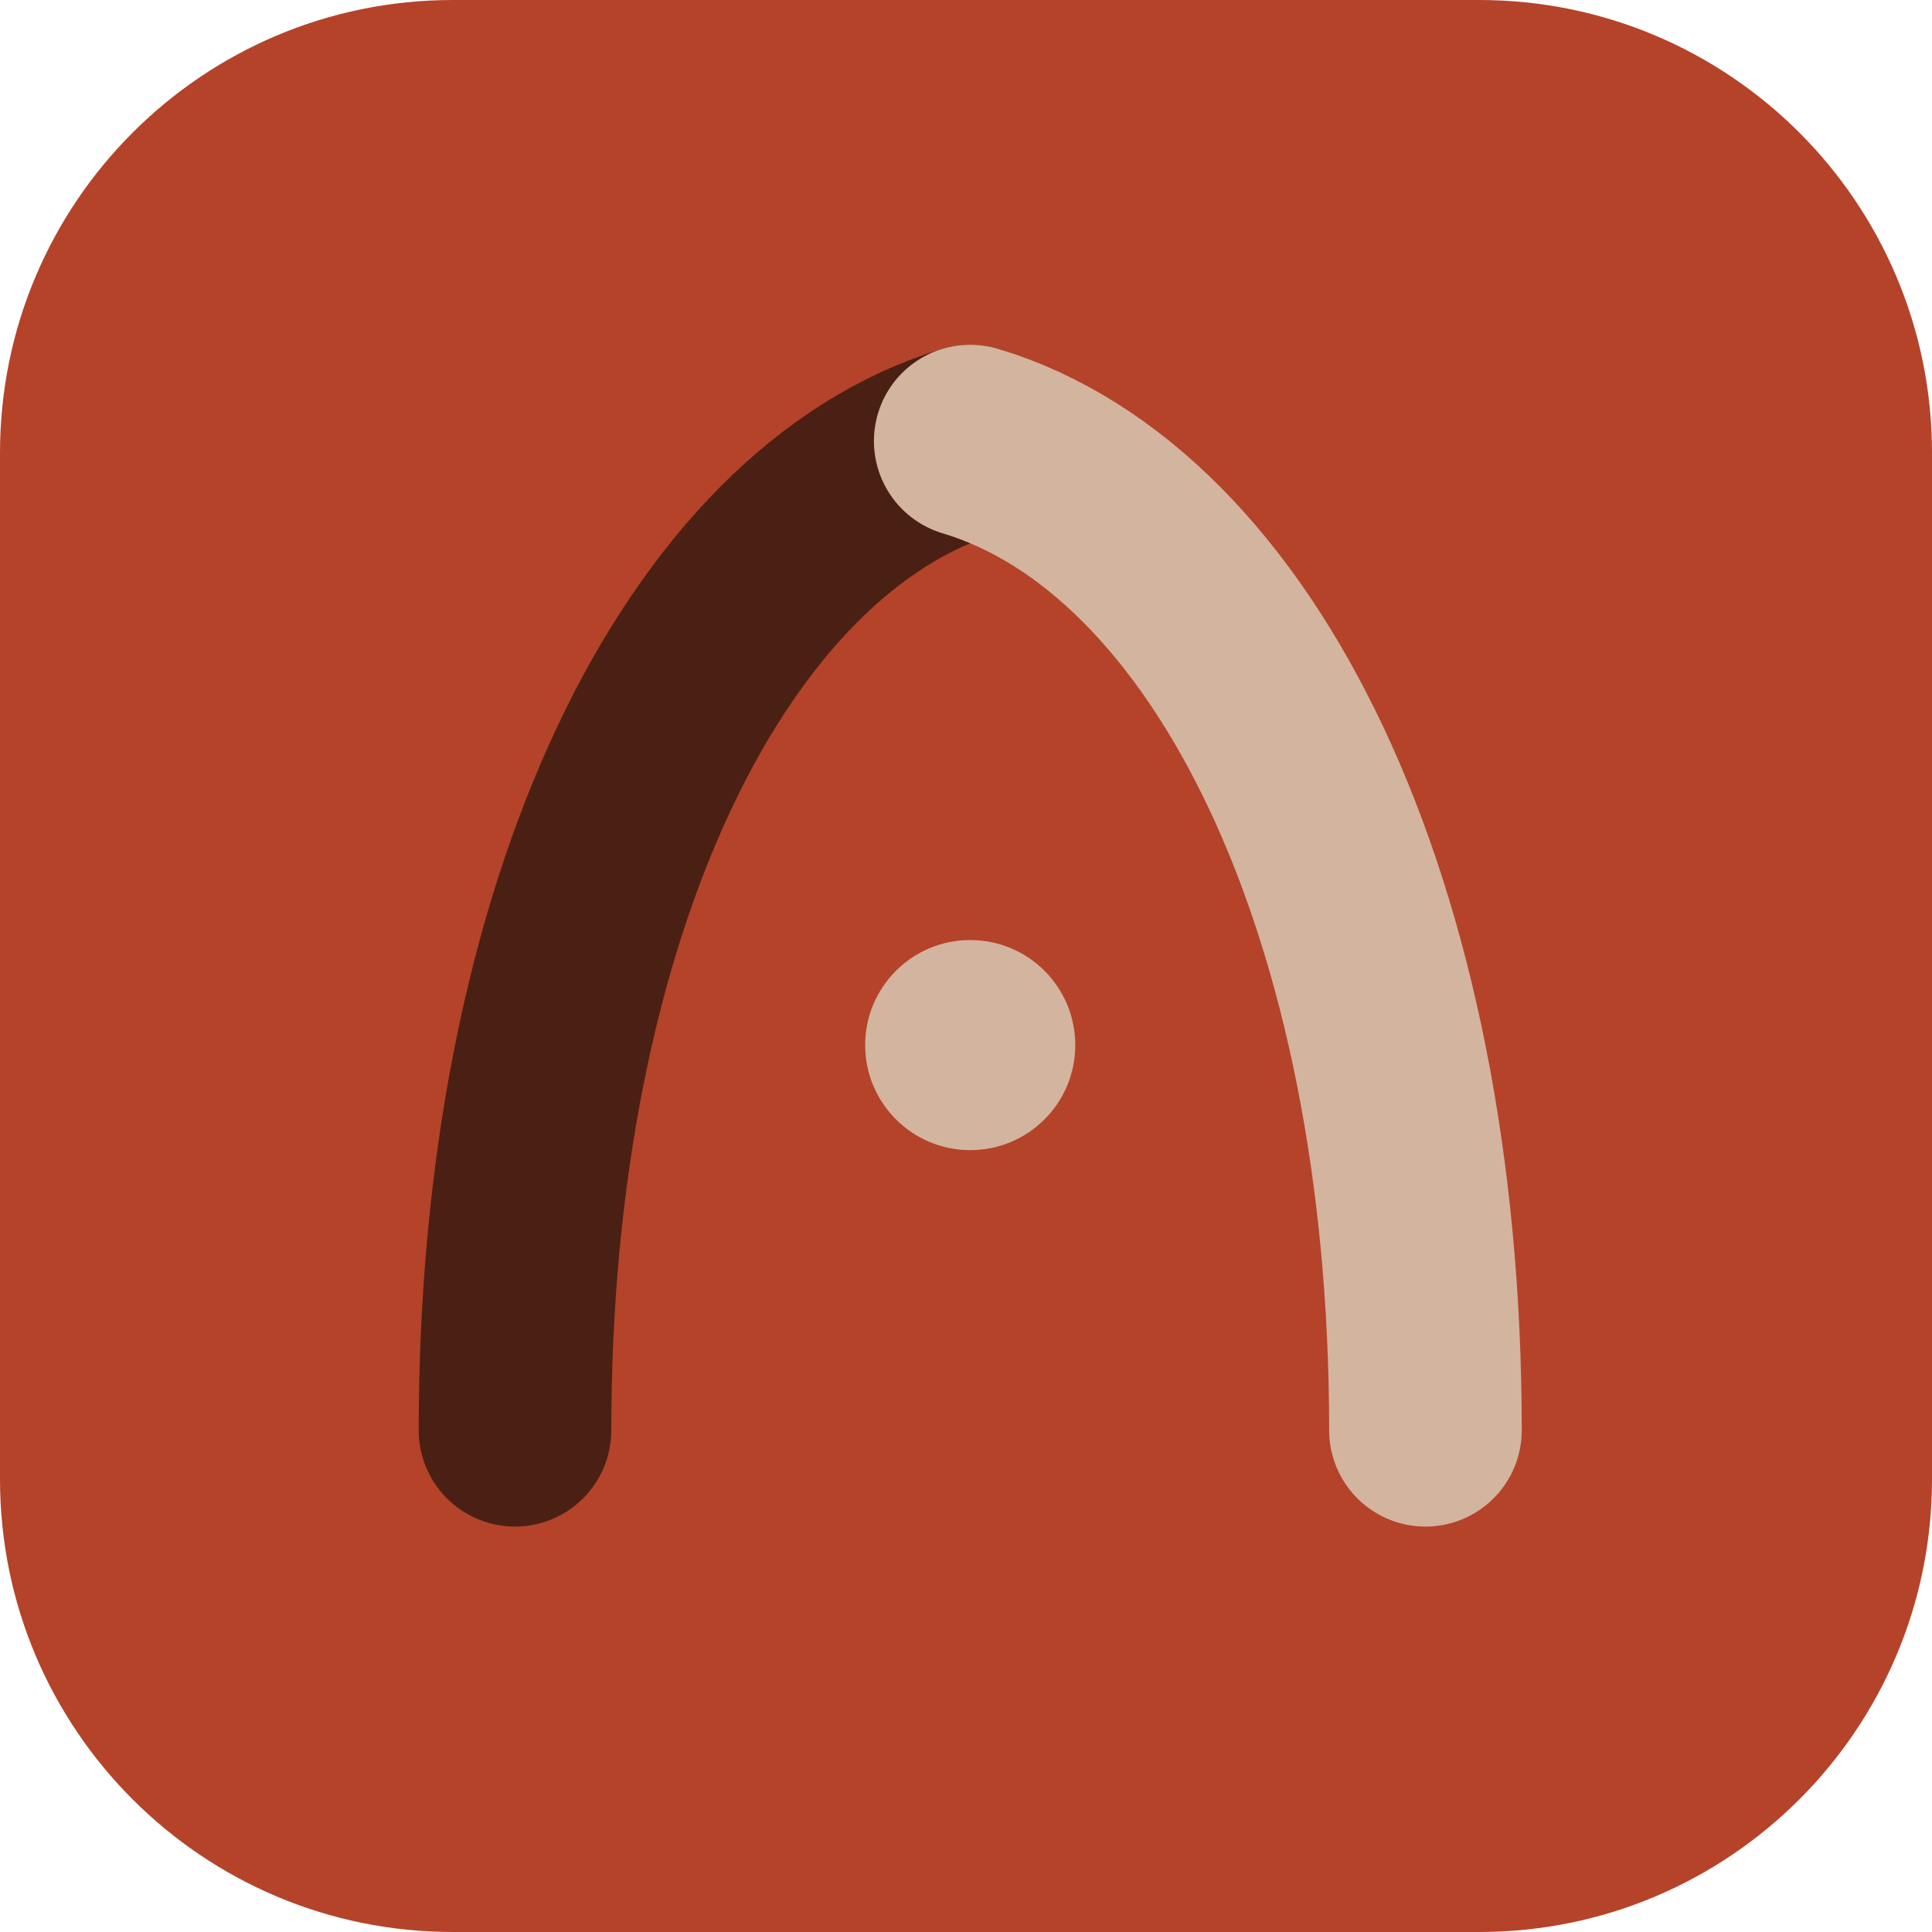
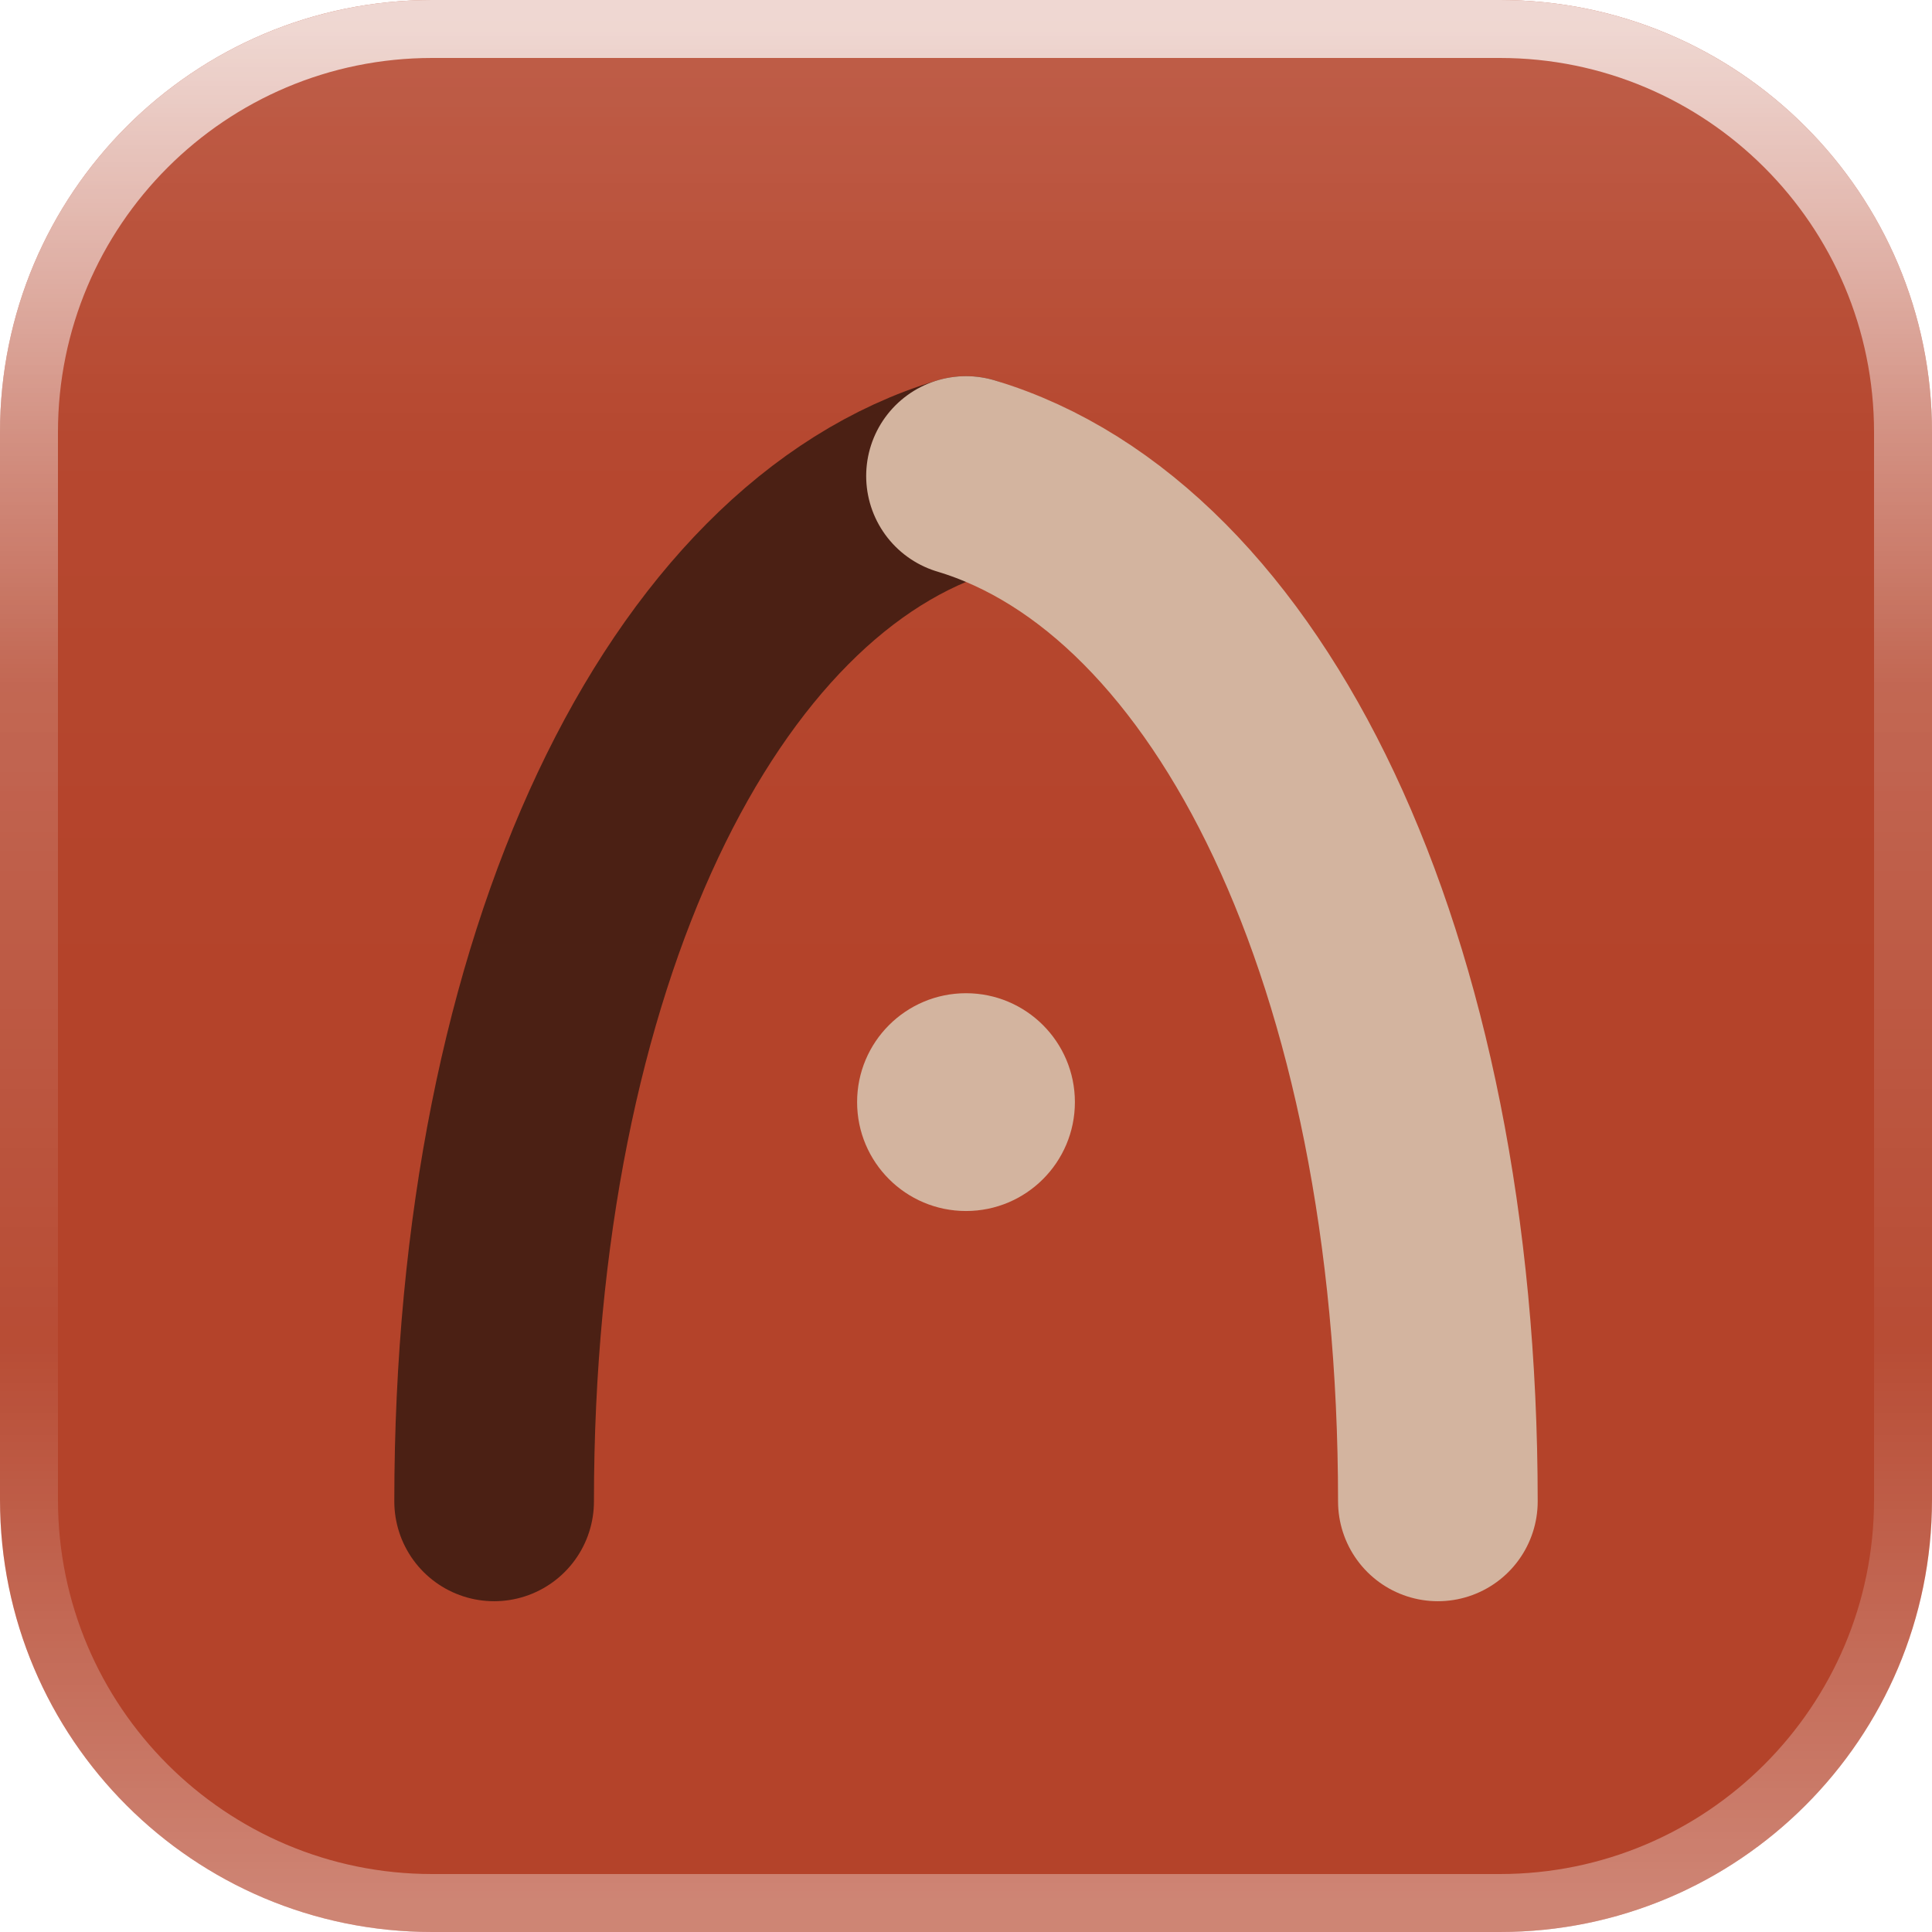
- <svg xmlns="http://www.w3.org/2000/svg" viewBox="0 0 64 64">
-   <rect width="64" height="64" rx="15" fill="#B4432A" />
-   <g transform="translate(13 12) scale(0.29)">
-     <path d="M14 122 C14 62 36 18 66 9" stroke="#4B2014" stroke-width="22" fill="none" stroke-linecap="round" />
-     <path d="M66 9 C96 18 118 62 118 122" stroke="#D3B49F" stroke-width="22" fill="none" stroke-linecap="round" />
-     <circle cx="66" cy="78" r="12" fill="#D3B49F" />
+ <svg xmlns="http://www.w3.org/2000/svg" viewBox="0 0 1024 1024" width="1024" height="1024">
+   <defs>
+     <clipPath id="tile">
+       <rect x="0" y="0" width="1024" height="1024" rx="229.069" />
+     </clipPath>
+     <linearGradient id="sheen" x1="0" y1="0" x2="0" y2="1">
+       <stop offset="0" stop-color="#fff" stop-opacity=".22" />
+       <stop offset=".45" stop-color="#fff" stop-opacity=".04" />
+       <stop offset="1" stop-color="#fff" stop-opacity="0" />
+     </linearGradient>
+     <linearGradient id="rim" x1="0" y1="0" x2="0" y2="1">
+       <stop offset="0" stop-color="#fff" stop-opacity=".75" />
+       <stop offset=".35" stop-color="#fff" stop-opacity=".18" />
+       <stop offset=".7" stop-color="#fff" stop-opacity=".05" />
+       <stop offset="1" stop-color="#fff" stop-opacity=".35" />
+     </linearGradient>
+     <radialGradient id="deep" cx=".5" cy="1.05" r=".75">
+       <stop offset="0" stop-color="#5a160a" stop-opacity=".22" />
+       <stop offset="1" stop-color="#5a160a" stop-opacity="0" />
+     </radialGradient>
+     <radialGradient id="glow" cx=".3" cy="0" r=".9">
+       <stop offset="0" stop-color="#ffd9c4" stop-opacity=".16" />
+       <stop offset="1" stop-color="#ffd9c4" stop-opacity="0" />
+     </radialGradient>
+     <filter id="shadow" x="-30%" y="-30%" width="160%" height="160%">
+       <feGaussianBlur in="SourceAlpha" stdDeviation="1.247" />
+       <feOffset dy="1.455" />
+       <feComponentTransfer>
+         <feFuncA type="linear" slope=".45" />
+       </feComponentTransfer>
+       <feMerge>
+         <feMergeNode />
+         <feMergeNode in="SourceGraphic" />
+       </feMerge>
+     </filter>
+     <filter id="blur">
+       <feGaussianBlur stdDeviation="0.249" />
+     </filter>
+   </defs>
+   <g clip-path="url(#tile)">
+     <rect x="0" y="0" width="1024" height="1024" fill="#B4432A" />
+     <rect x="0" y="0" width="1024" height="512.0" fill="url(#sheen)" opacity=".7" />
+     <g transform="translate(194.56 208.9891) scale(4.809697)">
+       <g>
+         <path d="M14 122 C14 62 36 18 66 9" fill="none" stroke-linecap="round" stroke="#4B2014" stroke-width="22" />
+         <path d="M66 9 C96 18 118 62 118 122" fill="none" stroke-linecap="round" stroke="#D3B49F" stroke-width="22" />
+         <circle cx="66" cy="78" r="12" fill="#D3B49F" />
+       </g>
+     </g>
  </g>
+   <rect x="15.36" y="15.36" width="993.28" height="993.28" rx="213.709" fill="none" stroke="url(#rim)" stroke-width="30.72" />
</svg>
